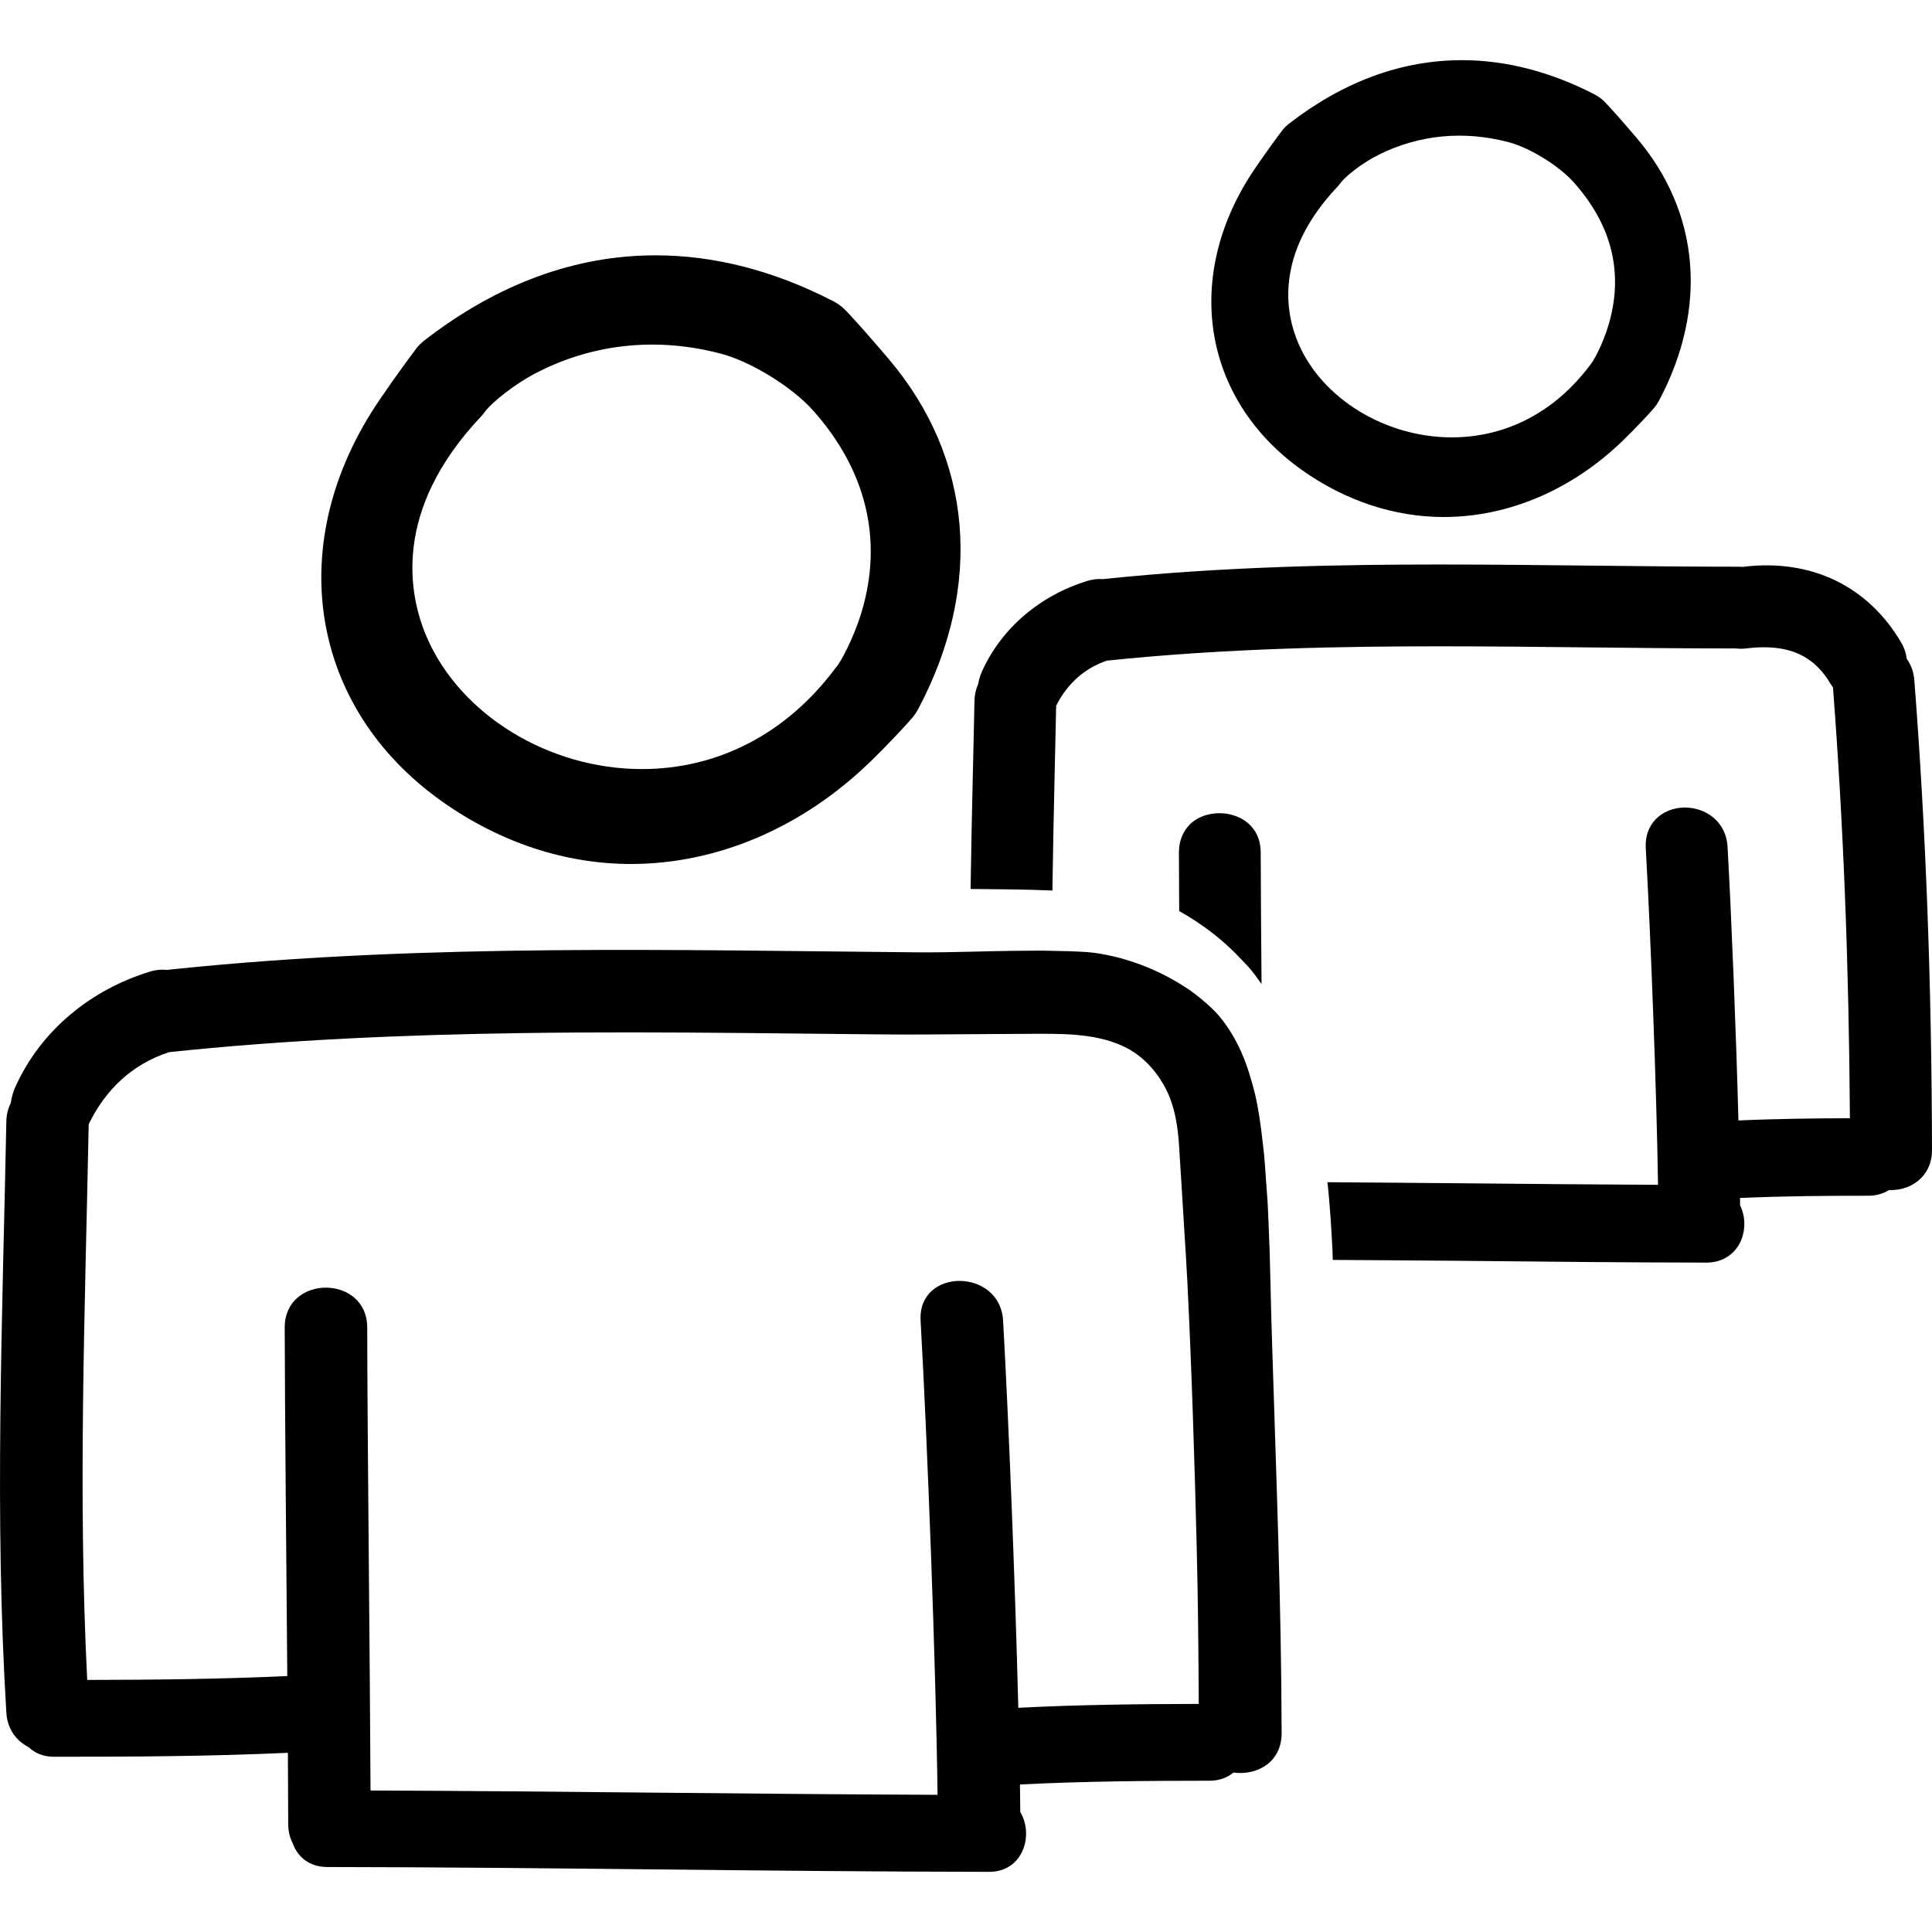
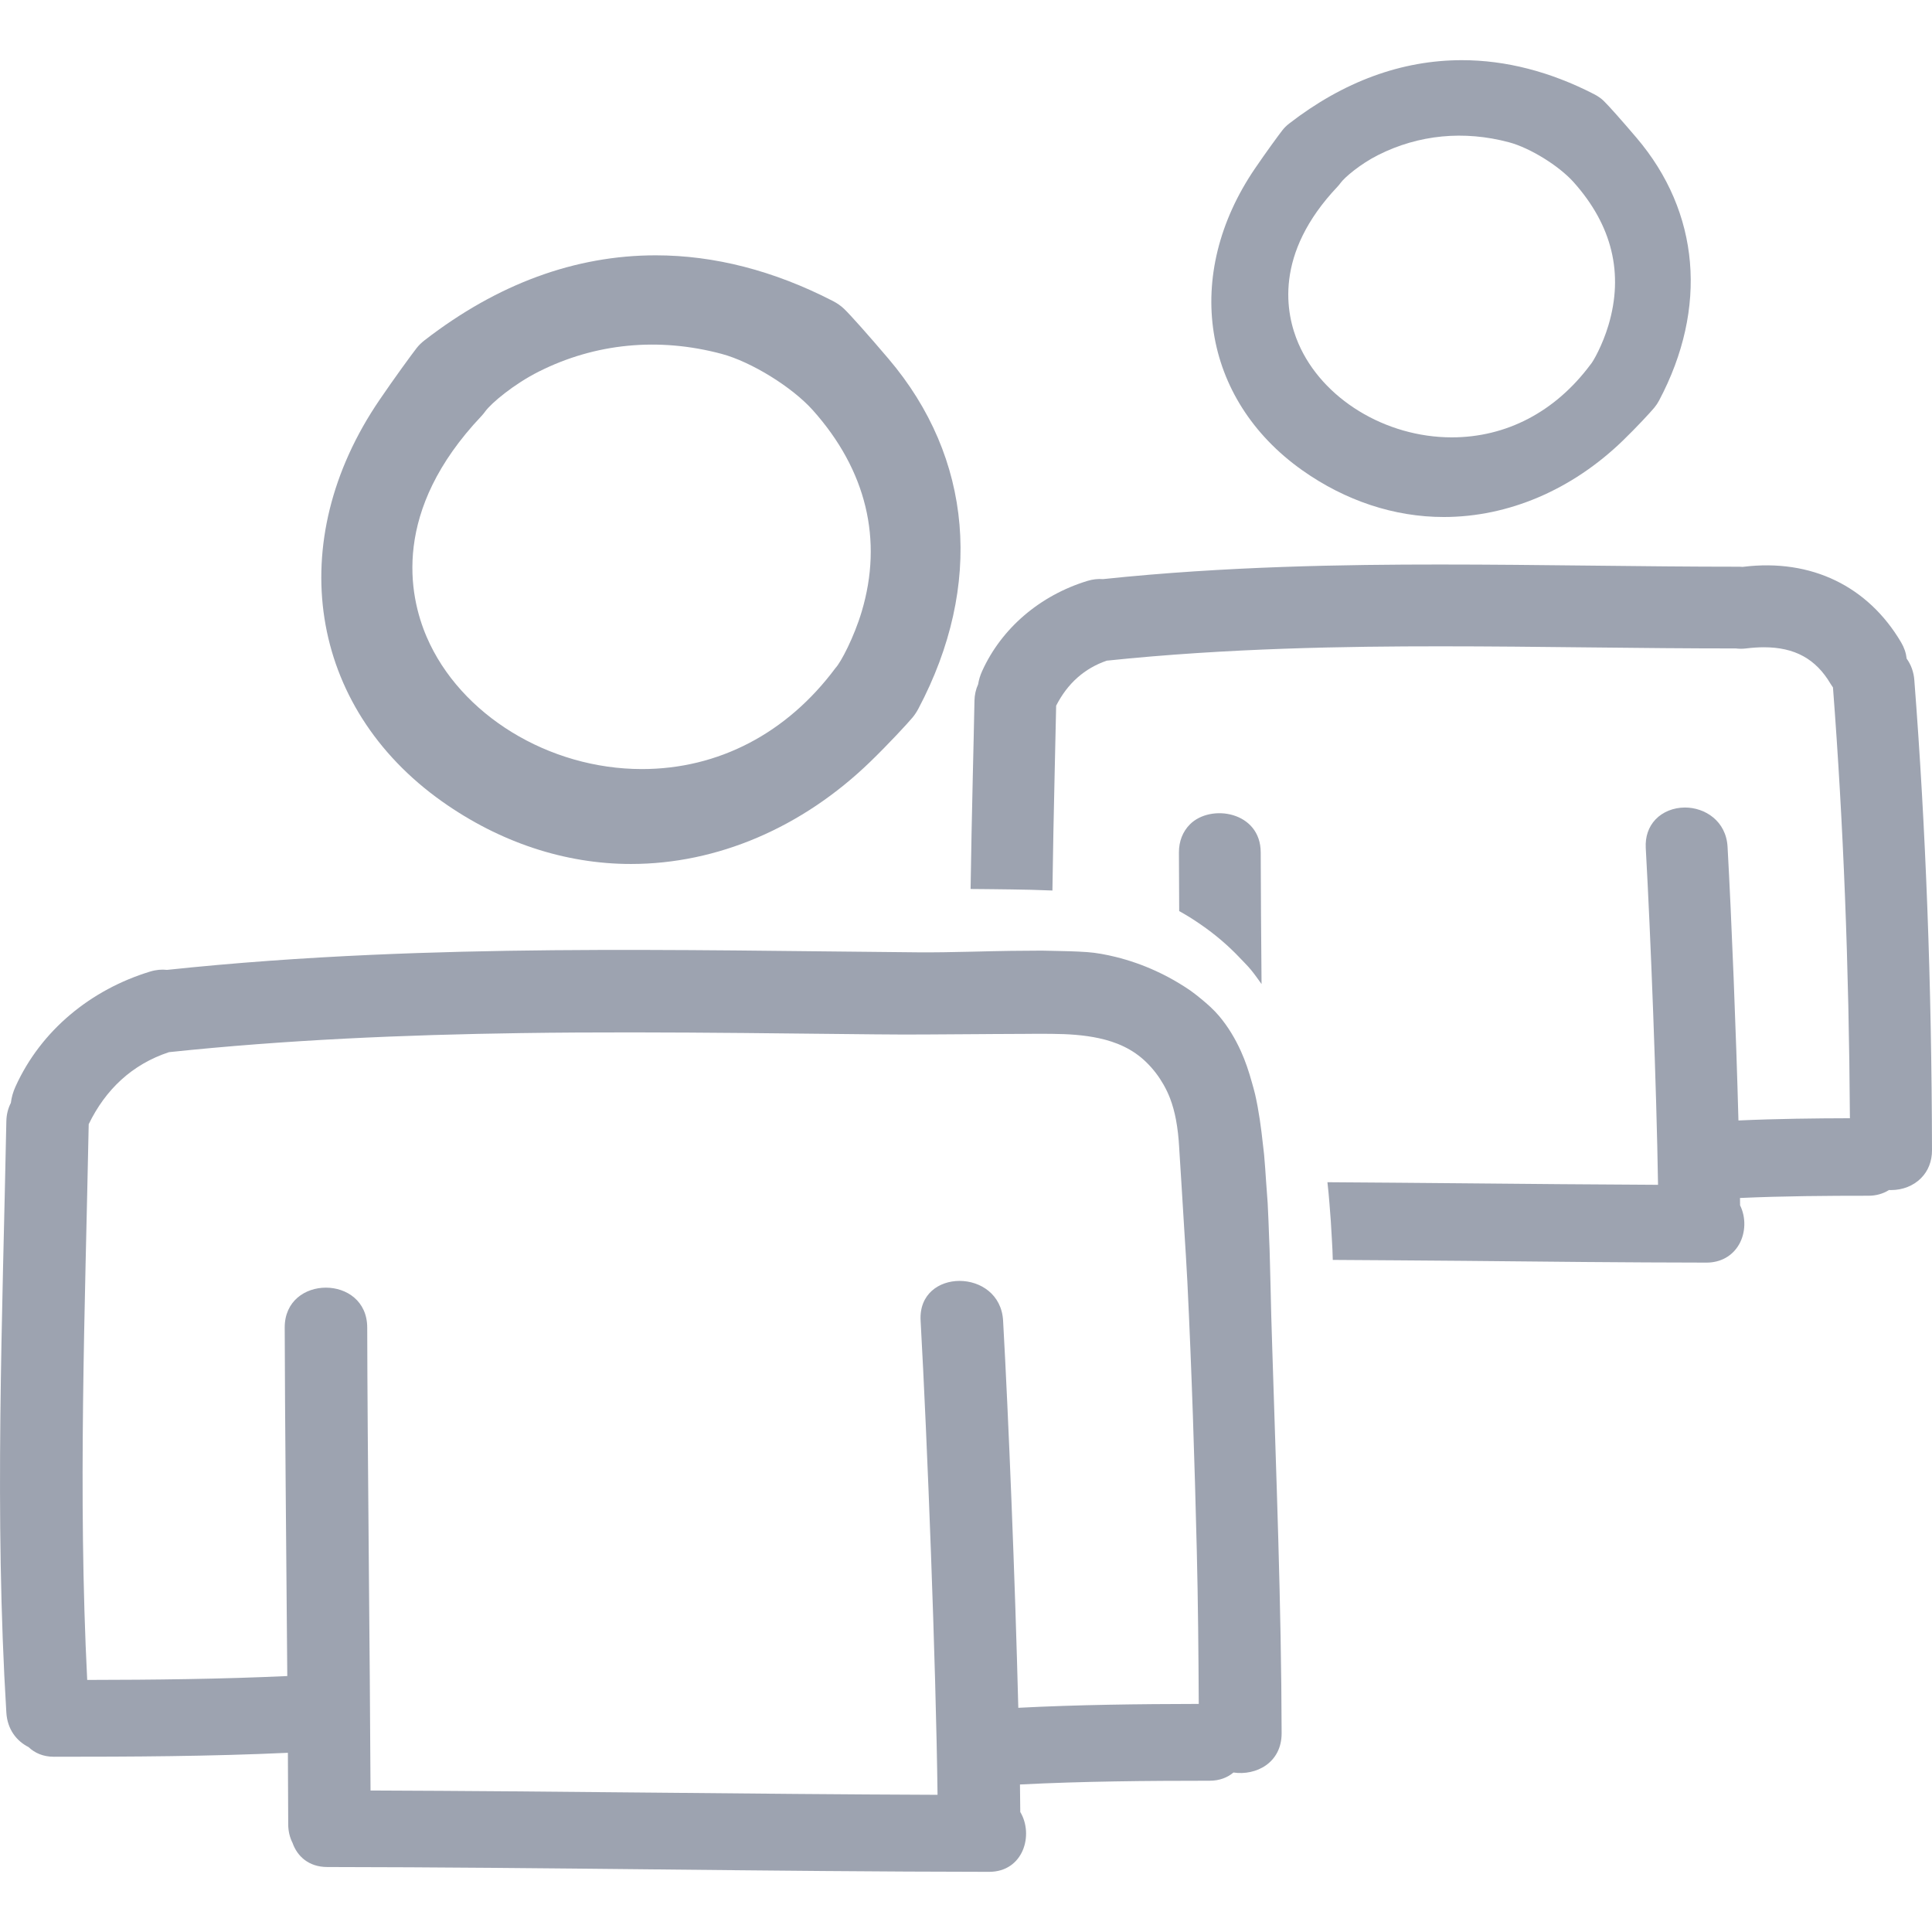
<svg xmlns="http://www.w3.org/2000/svg" version="1.1" id="Capa_1" x="0px" y="0px" width="473.167px" height="473.167px" viewBox="0 0 473.167 473.167" style="enable-background:new 0 0 473.167 473.167;" xml:space="preserve">
-   <g>
-     <g>
+   <g fill="#9da3b0">
+     <g fill="#9da3b0">
      <path d="M108.262,196.284c14.137,10.019,30.132,15.313,46.263,15.313c21.127,0,41.941-8.887,58.603-25.027    c4.461-4.321,9.12-9.361,10.369-10.852c0.513-0.619,0.993-1.343,1.419-2.138c15.988-30.211,13.322-61.456-7.322-85.724    c-4.918-5.784-9.277-10.682-10.847-12.195c-0.774-0.744-1.721-1.409-2.818-1.97c-14.398-7.404-28.979-11.159-43.325-11.159    c-19.723,0-38.77,6.993-56.606,20.794c-0.774,0.597-1.435,1.242-1.96,1.917c-1.277,1.65-5.414,7.297-9.082,12.69    C69.268,132.663,75.564,173.108,108.262,196.284z M117.892,101.916c0.348-0.368,0.66-0.754,0.939-1.143    c1.473-2.039,6.995-6.688,13.137-9.771c13.84-6.959,29.331-8.449,44.755-4.336c7.259,1.935,17.293,8.132,22.363,13.815    c13.083,14.652,17.217,31.714,11.943,49.342c-1.855,6.198-5.078,12.39-6.396,13.764c-11.923,16.031-28.708,24.765-47.421,24.765    c-22.838,0-44.511-13.299-52.707-32.342C100.096,145.756,95.963,125.081,117.892,101.916z" />
      <path d="M318.914,115.156c10.587,7.498,22.576,11.464,34.672,11.464c15.828,0,31.412-6.645,43.874-18.718    c3.361-3.25,6.748-6.921,7.698-8.061c0.437-0.526,0.838-1.123,1.183-1.777c11.989-22.645,9.974-46.083-5.524-64.302    c-3.631-4.268-6.865-7.904-8.044-9.042c-0.649-0.629-1.447-1.186-2.361-1.655c-10.744-5.525-21.637-8.328-32.366-8.328    c-14.762,0-28.995,5.22-42.315,15.521c-0.649,0.505-1.203,1.051-1.65,1.627c-0.949,1.216-4.001,5.388-6.718,9.374    C289.589,67.342,294.331,97.731,318.914,115.156z M327.577,45.707c0.299-0.32,0.559-0.64,0.797-0.97    c0.884-1.221,4.712-4.55,9.201-6.794c9.902-4.972,20.962-6.038,32.002-3.095c5.128,1.368,12.228,5.75,15.827,9.777    c9.44,10.575,12.31,22.374,8.511,35.066c-1.441,4.811-3.742,8.919-4.407,9.615c-8.622,11.57-20.597,17.808-33.941,17.808    c-16.295,0-31.747-9.463-37.577-23.008C314.861,76.853,311.952,62.215,327.577,45.707z" />
      <path d="M466.962,161.305c-0.152-1.378-0.604-2.709-1.346-3.963c-8.089-13.729-21.957-20.571-38.653-18.527    c-0.061,0.005-0.117,0.016-0.168,0.025c-0.233-0.025-0.472-0.045-0.73-0.045c-12.197,0-24.421-0.134-36.653-0.272    c-12.264-0.134-24.542-0.269-36.811-0.269c-22.637,0-52.455,0.406-82.456,3.577c-1.219-0.099-2.523,0.041-3.803,0.432    c-11.67,3.562-21.079,11.626-25.822,22.13c-0.47,1.036-0.792,2.112-0.967,3.199c-0.566,1.241-0.869,2.6-0.896,4.034    c-0.119,6.229-0.269,12.459-0.414,18.682c-0.213,9.049-0.396,18.214-0.536,27.414c0.858,0.007,1.722,0.018,2.58,0.022    c0.874,0.005,1.747,0.016,2.62,0.025c3.22,0.03,6.435,0.084,9.648,0.15c0.863,0.02,1.727,0.069,2.585,0.089    c0.868,0.02,1.741,0.063,2.609,0.089c0.133-9.521,0.325-19.007,0.539-28.366c0.132-5.631,0.259-11.268,0.375-16.899    c2.778-5.454,6.947-9.163,12.4-11.029c29.676-3.115,59.215-3.514,81.659-3.514c12.233,0,24.476,0.134,36.704,0.269    c12.02,0.135,24.028,0.252,35.703,0.252c0.771,0.091,1.604,0.114,2.488,0c1.513-0.183,2.976-0.287,4.393-0.287    c7.53,0,12.715,2.844,16.315,8.955c0.188,0.314,0.386,0.606,0.589,0.884c2.554,33.352,3.91,67.897,4.148,105.505    c-8.368,0.021-17.828,0.122-27.299,0.549c-0.574-21.521-1.676-49.242-2.666-67.035c-0.355-6.307-5.515-9.61-10.431-9.61    c-2.823,0-5.464,1.072-7.226,2.933c-1.706,1.805-2.523,4.212-2.377,6.962c1.188,21.155,2.636,58.564,3.007,82.507    c-15.895-0.071-31.794-0.224-47.688-0.371c-11.091-0.111-22.181-0.183-33.281-0.264c0.097,0.868,0.183,1.736,0.274,2.609    c0.081,0.863,0.147,1.731,0.224,2.601c0.243,2.863,0.441,5.738,0.584,8.617c0.046,0.868,0.106,1.731,0.142,2.6    c0.036,0.868,0.051,1.731,0.087,2.6c10.669,0.087,21.343,0.117,32.017,0.229c19.845,0.203,39.679,0.406,59.523,0.432h0.016    c3.453,0,6.357-1.64,7.973-4.499c1.609-2.854,1.681-6.591,0.224-9.531l-0.021-1.798c10.75-0.482,21.454-0.548,31.479-0.548    c1.854,0,3.564-0.487,5.012-1.401c0.178,0.005,0.355,0.01,0.533,0.01c2.803,0,5.464-1.051,7.292-2.895    c1.777-1.777,2.712-4.153,2.706-6.875c-0.086-40.975-1.503-78.648-4.331-115.161C468.688,164.595,468.044,162.8,466.962,161.305z     M426.12,141.394v0.005l0,0V141.394z" />
      <path d="M294.017,226.384c3.615,2.48,6.84,5.248,9.699,8.279c0.878,0.93,1.808,1.836,2.62,2.813    c0.938,1.132,1.771,2.336,2.63,3.529c-0.102-12.197-0.188-23.674-0.203-32.243c-0.021-10.026-12.232-11.976-17.331-6.875    c-1.772,1.779-2.706,4.161-2.701,6.886c0.01,4.174,0.03,9.056,0.065,14.36c0.895,0.495,1.758,1.005,2.61,1.531    C292.3,225.213,293.158,225.797,294.017,226.384z" />
      <path d="M311.17,314.998c-0.051-2.184-0.106-4.357-0.168-6.53c-0.025-0.874-0.046-1.737-0.071-2.601    c-0.025-0.873-0.076-1.736-0.106-2.6c-0.106-2.879-0.203-5.753-0.36-8.622c-0.046-0.874-0.137-1.732-0.188-2.601    c-0.051-0.873-0.138-1.746-0.193-2.609c-0.157-2.214-0.279-4.429-0.492-6.632c-0.076-0.833-0.203-1.687-0.29-2.529    c-0.437-4.052-0.985-8.186-1.909-12.248c-0.229-1.016-0.538-2.011-0.812-3.006c-0.716-2.59-1.563-5.129-2.66-7.551    c-1.407-3.098-3.144-6.028-5.368-8.658c-1.239-1.463-2.757-2.844-4.377-4.169c-0.843-0.69-1.696-1.376-2.615-2.026    c-0.843-0.584-1.722-1.147-2.615-1.691c-1.868-1.143-3.823-2.188-5.845-3.11c-3.225-1.483-6.561-2.638-9.831-3.443    c-2.401-0.592-4.769-1.033-6.987-1.19c-2.863-0.198-5.753-0.265-8.647-0.312c-0.854-0.016-1.706-0.051-2.56-0.051    c-0.884-0.005-1.767,0.021-2.65,0.021c-3.225,0.015-6.444,0.045-9.674,0.124c-0.863,0.021-1.731,0.041-2.595,0.063    c-0.868,0.021-1.737,0.041-2.605,0.061c-4.298,0.099-8.589,0.183-12.842,0.147c-7.467-0.068-14.935-0.152-22.406-0.23    c-7.399-0.082-14.795-0.16-22.193-0.229c-29.745-0.259-59.512-0.254-89.235,1.081c-16.687,0.749-33.353,1.915-49.965,3.677    c-1.274-0.145-2.664-0.041-4.159,0.416c-14.446,4.413-26.708,14.33-32.979,28.219c-0.577,1.279-0.952,2.61-1.112,3.94    c-0.655,1.279-1.076,2.772-1.107,4.52c-0.947,48.297-2.956,96.532,0,144.793c0.254,4.159,2.521,6.973,5.438,8.46    c1.493,1.422,3.542,2.366,6.208,2.366c19.111,0,38.214-0.086,57.307-0.97c0.043,6.403,0.069,12.354,0.079,17.489    c0.005,1.782,0.411,3.295,1.066,4.59c1.147,3.275,3.979,5.891,8.495,5.896c54.027,0.062,108.049,1.117,162.074,1.179    c8.452,0.01,10.996-9.12,7.655-14.65c-0.016-2.133-0.046-4.397-0.076-6.743c15.472-0.787,30.955-0.914,46.453-0.92    c2.447,0,4.377-0.792,5.834-2.011c5.556,0.818,11.812-2.376,11.797-9.638c-0.071-31.62-1.331-63.14-2.311-94.734    C311.394,324.829,311.286,319.913,311.17,314.998z M249.392,418.258c-0.793-31.561-2.397-71.133-3.723-94.812    c-0.721-12.948-20.937-13.02-20.203,0c1.643,29.422,3.737,83.513,4.149,116.123c-46.289-0.173-92.58-0.894-138.868-1.056    c-0.145-32.489-0.759-84.782-0.81-113.381c-0.028-13.03-20.233-13.03-20.208,0c0.043,21.286,0.391,55.726,0.63,85.351    c-16.328,0.751-32.662,0.924-49.002,0.949c-2.29-45.361-0.531-90.713,0.368-136.104c4.113-8.48,10.613-14.66,19.66-17.642    c28.647-3.021,57.449-4.255,86.247-4.672c18.177-0.264,36.361-0.183,54.54-0.021c10.722,0.102,21.444,0.224,32.162,0.33    c7.794,0.087,15.589,0.021,23.384-0.04c0.858-0.005,1.716-0.011,2.58-0.016c0.874-0.005,1.747-0.01,2.621-0.021    c2.838-0.01,5.672-0.04,8.511-0.04c0.381,0,0.767,0,1.147-0.011c0.884,0,1.762,0,2.655-0.01c0.849,0,1.706,0.01,2.564,0.021    c3.809,0.03,7.647,0.269,11.309,1.056c4.276,0.925,8.293,2.621,11.629,5.881c1.777,1.736,3.128,3.564,4.215,5.469    c0.635,1.107,1.173,2.239,1.62,3.407c0.314,0.833,0.589,1.676,0.822,2.534c0.238,0.854,0.432,1.722,0.604,2.605    c0.416,2.203,0.67,4.498,0.802,6.931c0.031,0.533,0.066,1.071,0.097,1.61c0.056,0.863,0.112,1.727,0.163,2.59    c0.051,0.883,0.111,1.757,0.167,2.641c0.025,0.462,0.056,0.924,0.087,1.381c0.259,4.133,0.497,8.262,0.762,12.4    c0.248,3.91,0.502,7.83,0.7,11.75c0.005,0.107,0.016,0.214,0.021,0.33c1.076,22.019,1.777,44.042,2.315,66.07    c0.305,12.481,0.416,24.963,0.478,37.444C278.844,417.338,264.112,417.497,249.392,418.258z" />
    </g>
  </g>
-   <g>
+   <g fill="#9da3b0">
</g>
-   <g>
+   <g fill="#9da3b0">
</g>
-   <g>
+   <g fill="#9da3b0">
</g>
-   <g>
+   <g fill="#9da3b0">
</g>
-   <g>
+   <g fill="#9da3b0">
</g>
-   <g>
+   <g fill="#9da3b0">
</g>
-   <g>
+   <g fill="#9da3b0">
</g>
-   <g>
+   <g fill="#9da3b0">
</g>
-   <g>
+   <g fill="#9da3b0">
</g>
-   <g>
+   <g fill="#9da3b0">
</g>
-   <g>
+   <g fill="#9da3b0">
</g>
-   <g>
+   <g fill="#9da3b0">
</g>
-   <g>
+   <g fill="#9da3b0">
</g>
-   <g>
+   <g fill="#9da3b0">
</g>
-   <g>
+   <g fill="#9da3b0">
</g>
</svg>
